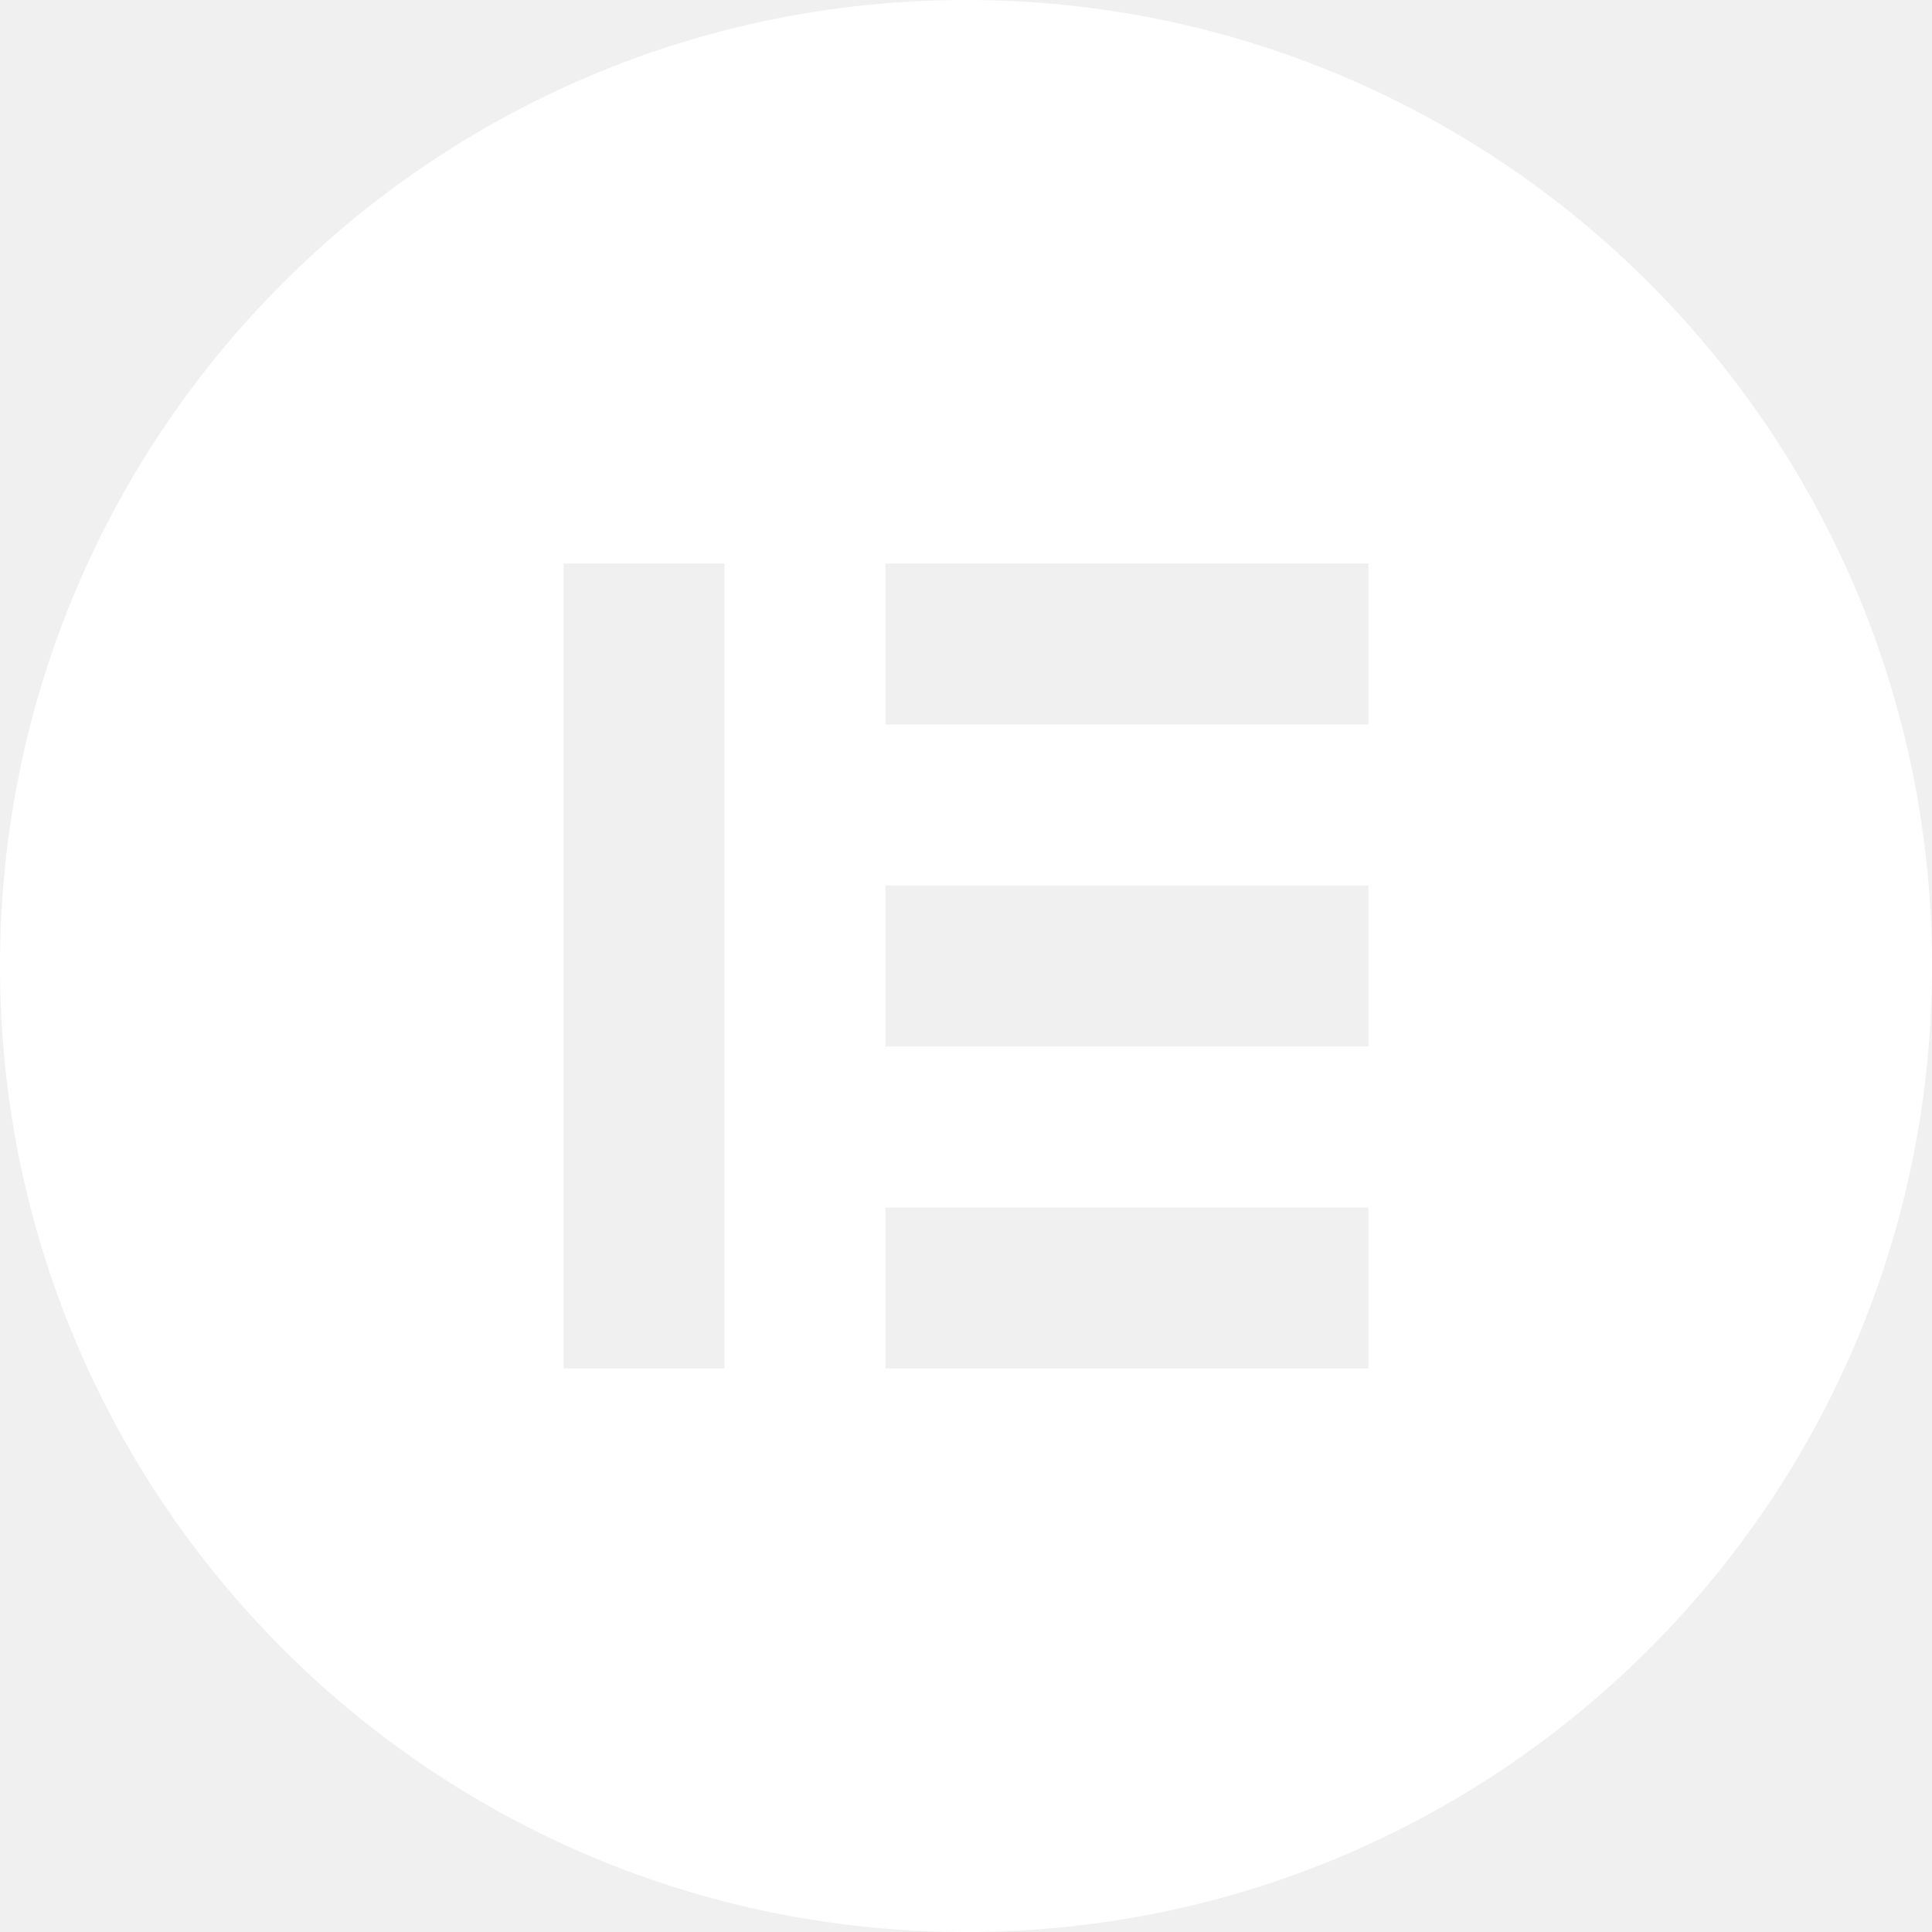
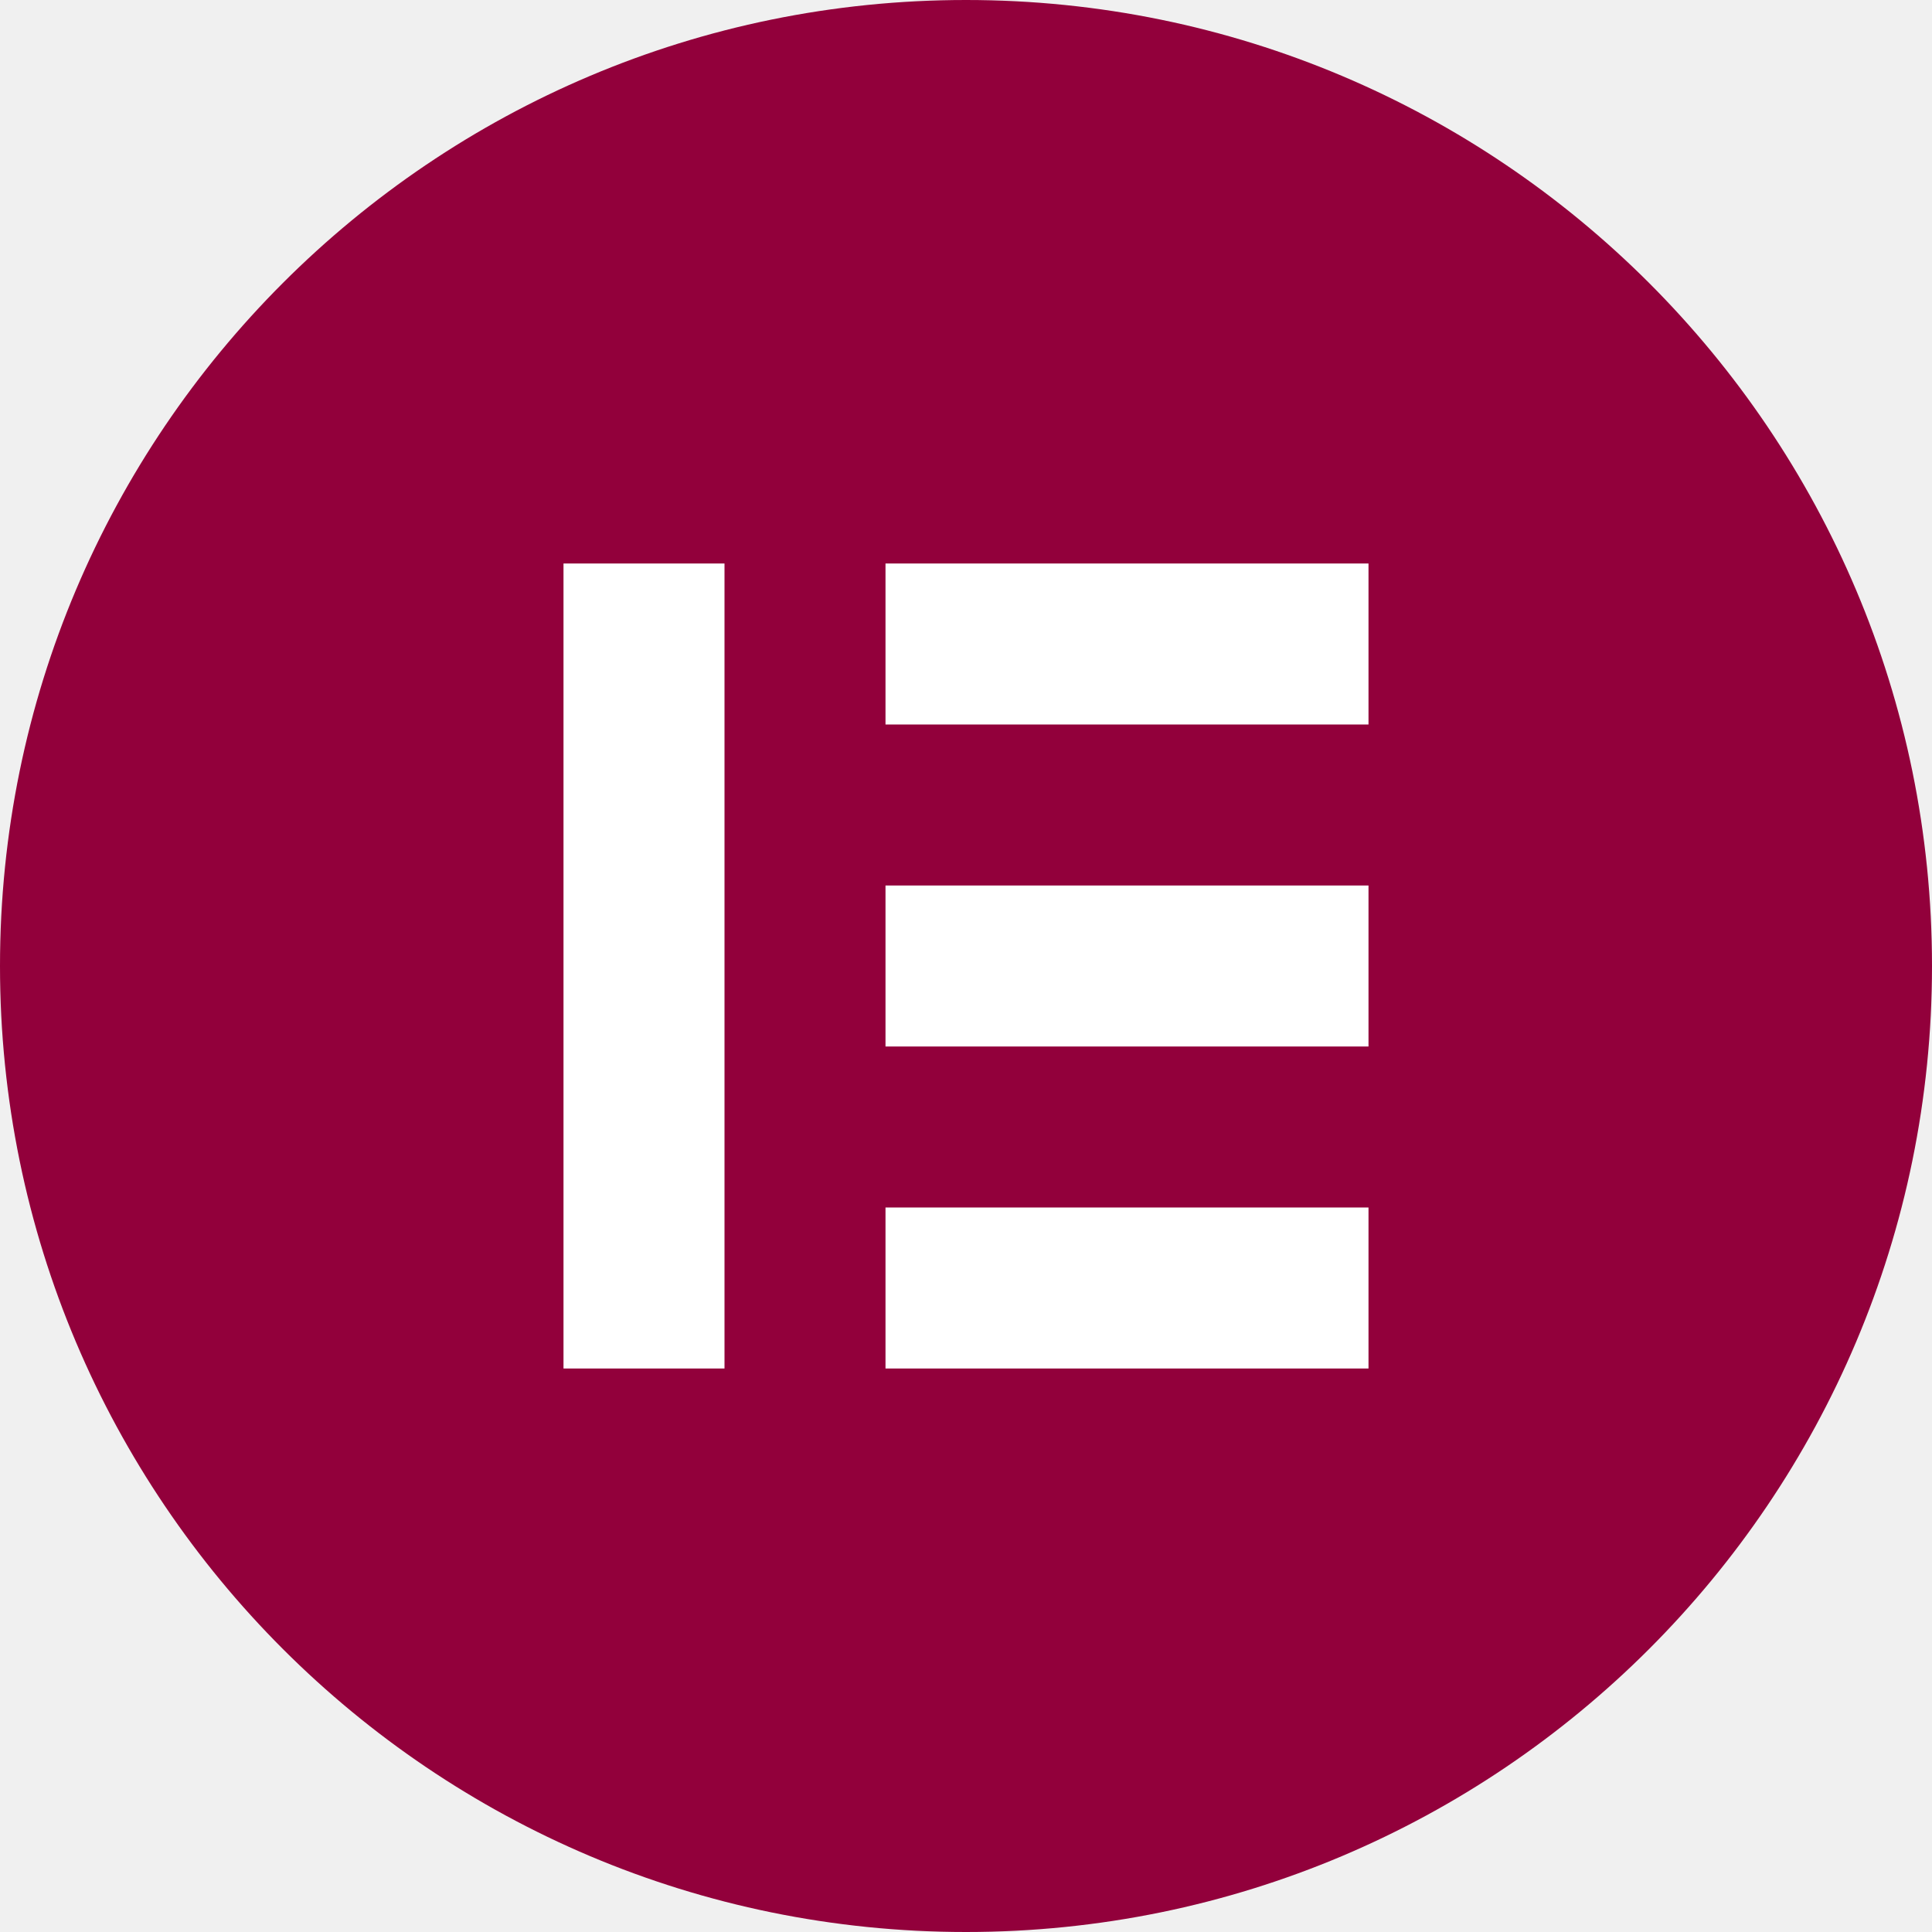
- <svg xmlns="http://www.w3.org/2000/svg" fill="#FFFFFF" role="img" viewBox="0 0 24 24">
-   <path d="M12 0C5.372 0 0 5.372 0 12c0 6.626 5.372 12 12 12s12-5.372 12-12c0-6.626-5.372-12-12-12ZM9 17H7V7H9Zm8 0H11V15h6Zm0-4H11V11h6Zm0-4H11V7h6Z" />
+ <svg xmlns="http://www.w3.org/2000/svg" viewBox="0 0 24 24" role="img">
+   <circle cx="12" cy="12" r="12" fill="#92003B" />
+   <path fill="#FFFFFF" d="M7 7h2v10H7zm4 0h6v2h-6zm0 4h6v2h-6zm0 4h6v2h-6z" />
</svg>
